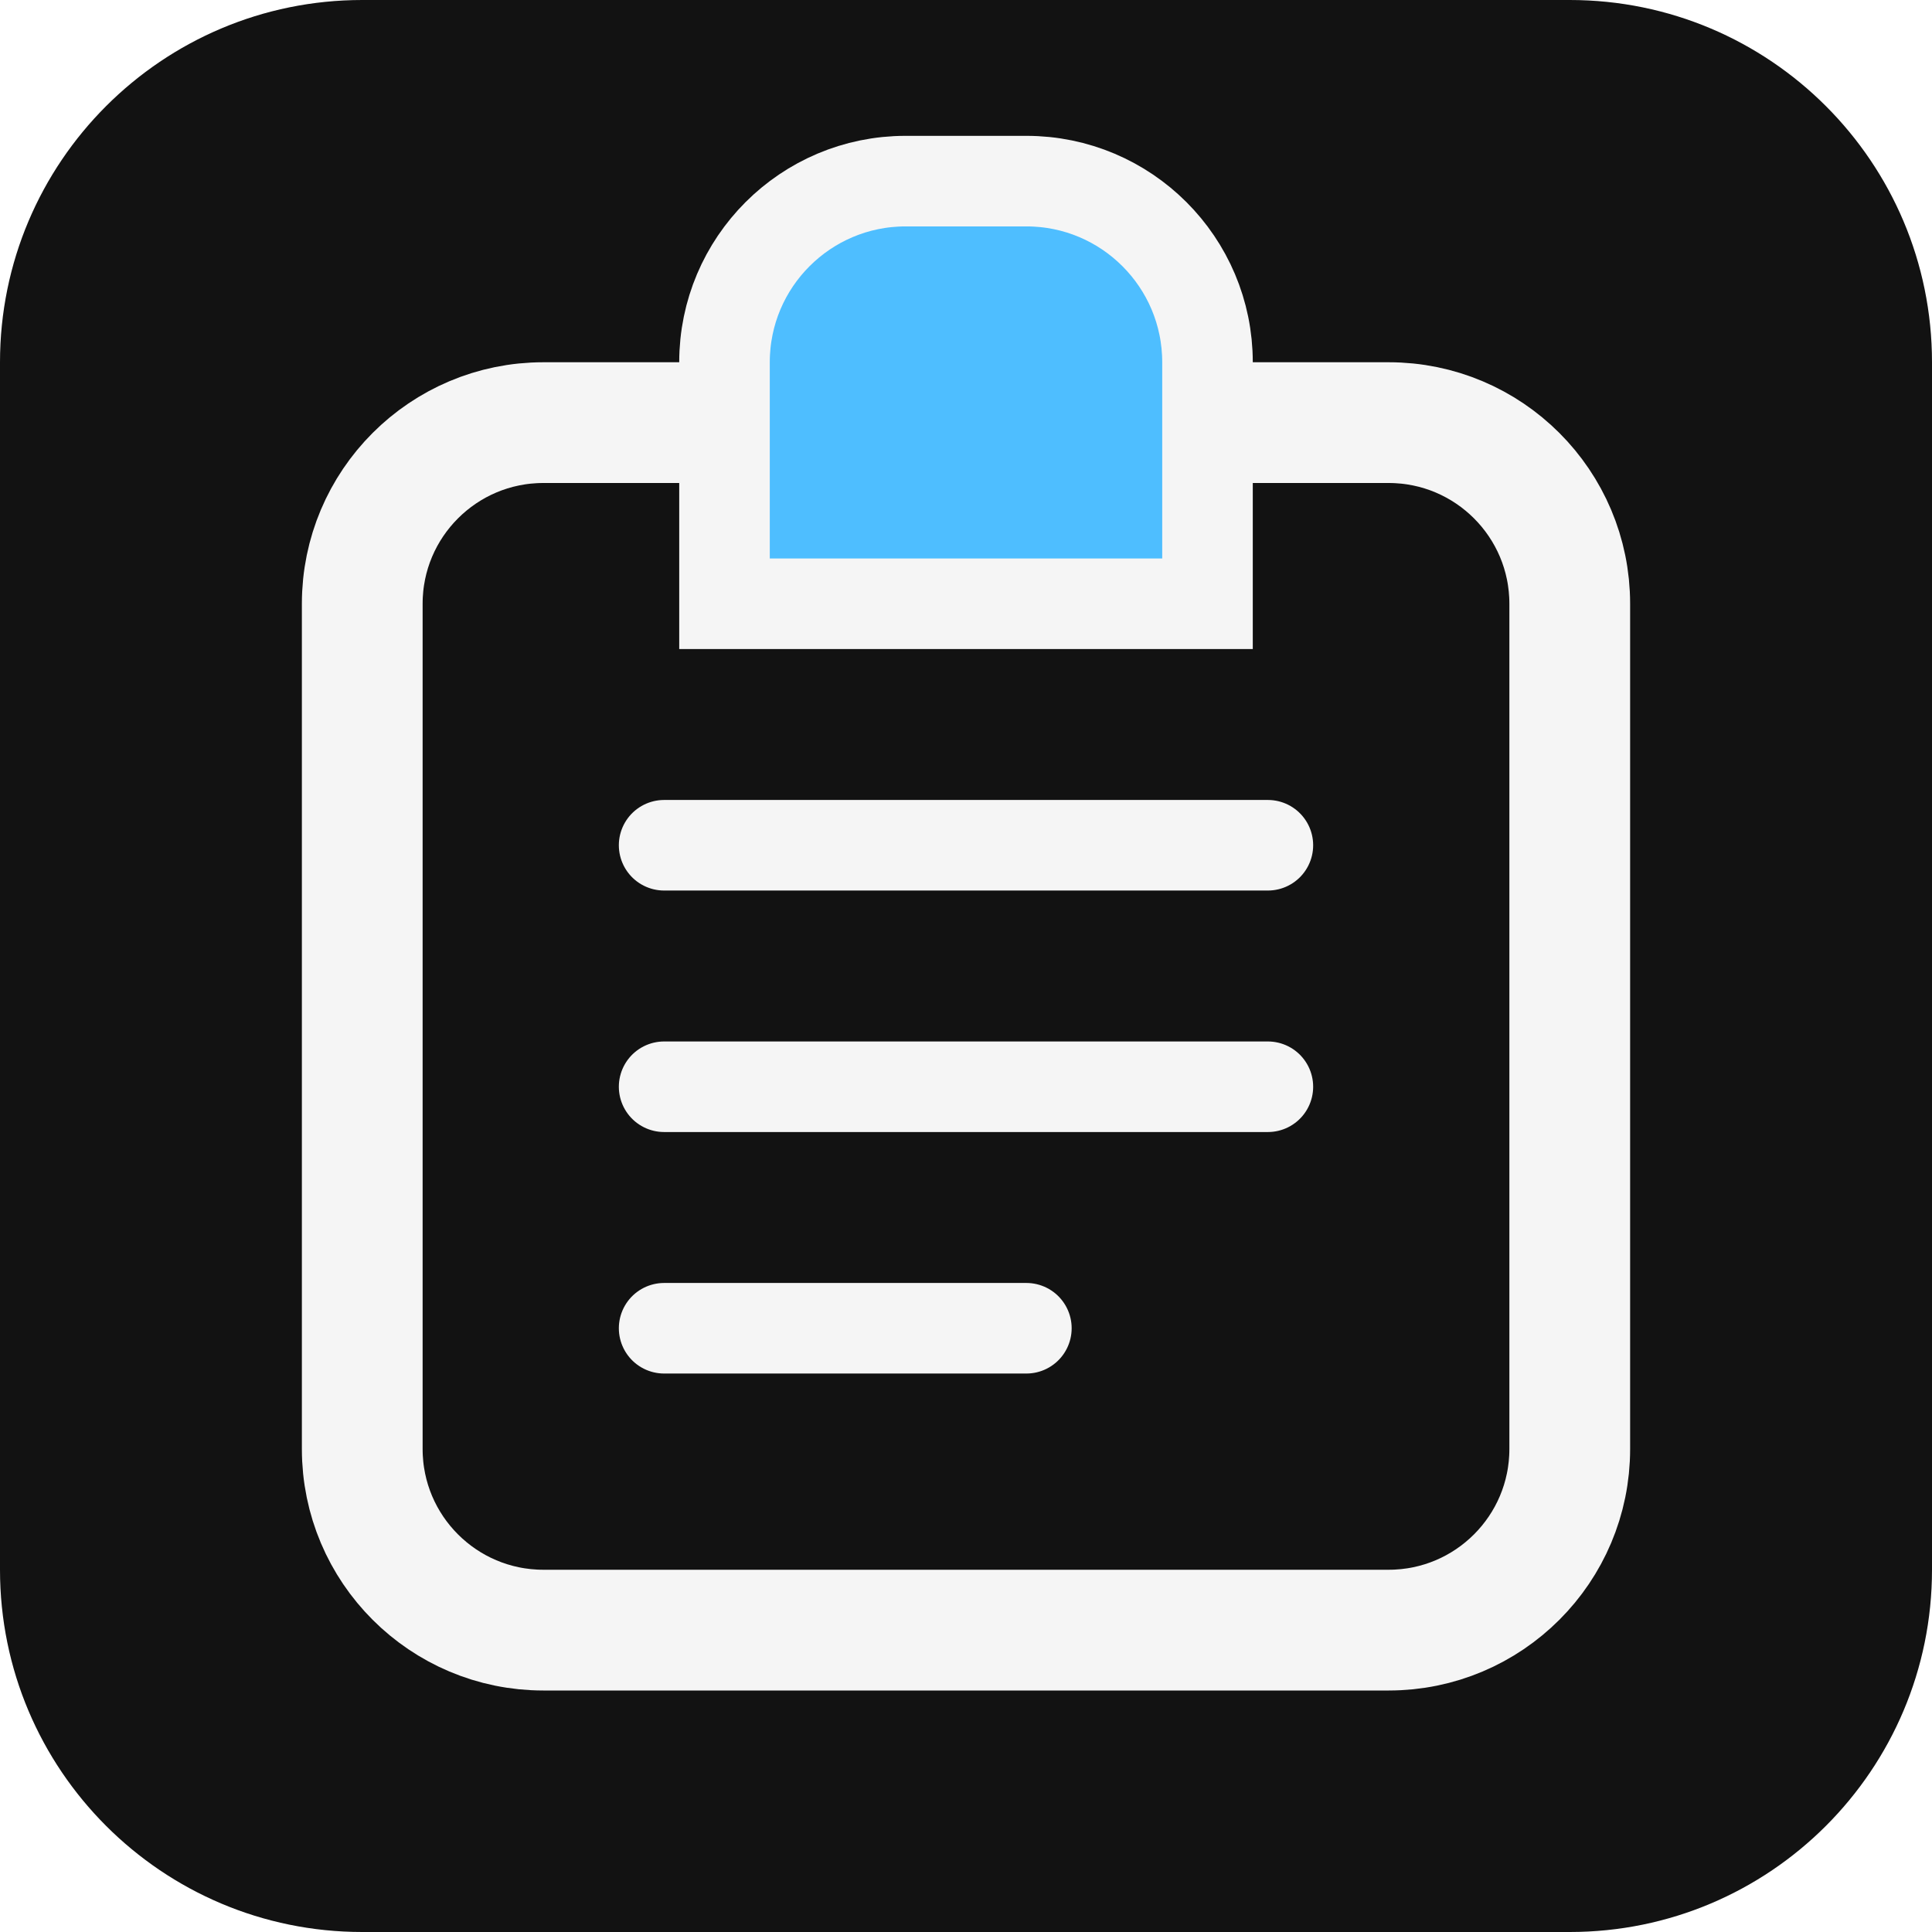
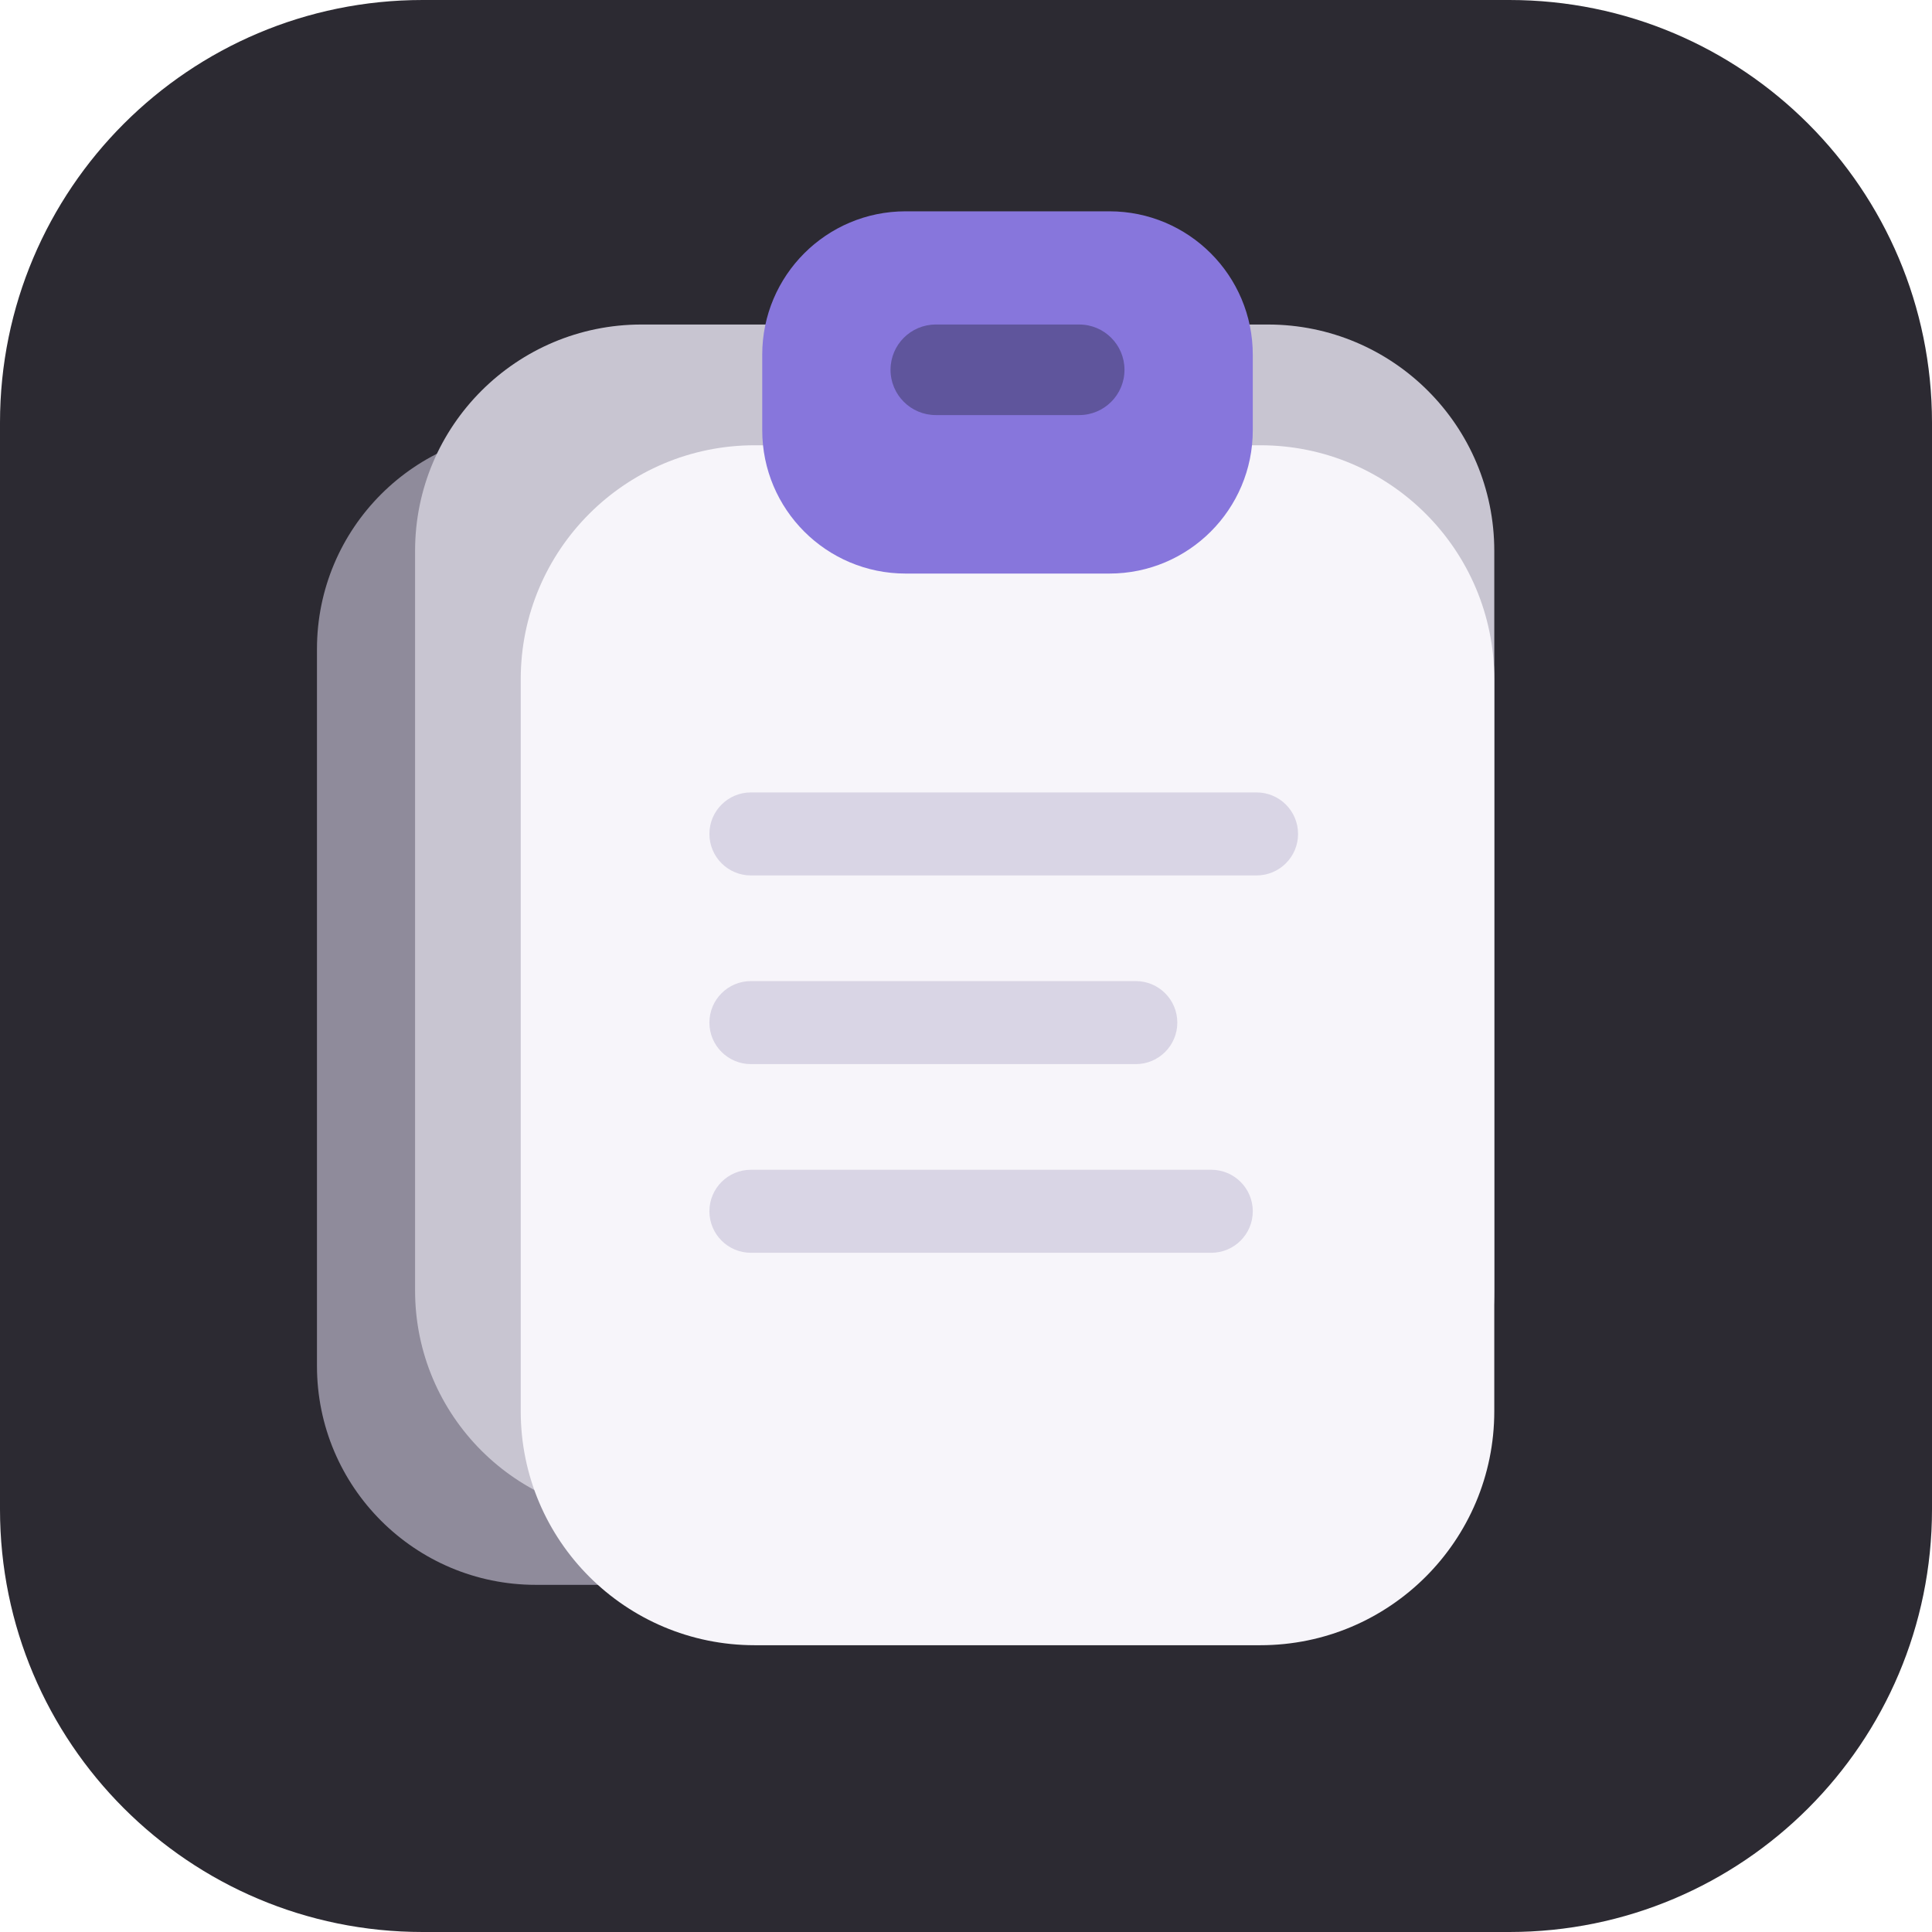
<svg xmlns="http://www.w3.org/2000/svg" viewBox="0 0 256 256">
-   <rect width="256" height="256" rx="48" fill="#121212" />
-   <path d="M72 56h112c13.255 0 24 10.745 24 24v112c0 13.255-10.745 24-24 24H72c-13.255 0-24-10.745-24-24V80c0-13.255 10.745-24 24-24Z" fill="#121212" stroke="#f5f5f5" stroke-width="16" />
-   <path d="M96 48c0-13.255 10.745-24 24-24h16c13.255 0 24 10.745 24 24v32H96V48Z" fill="#4ebeff" stroke="#f5f5f5" stroke-width="12" />
-   <path d="M88 112h80M88 144h80M88 176h48" stroke="#f5f5f5" stroke-width="12" stroke-linecap="round" />
+   <rect width="256" height="256" rx="56" fill="#2c2a32" />
+   <rect x="42" y="57" width="139" height="153" rx="29" fill="#8f8b9b" />
+   <rect x="55" y="43" width="143" height="158" rx="30" fill="#c8c5d1" />
+   <rect x="69" y="59" width="129" height="159" rx="31" fill="#f7f5fa" />
+   <rect x="101" y="28" width="65" height="48" rx="19" fill="#8776dc" />
+   <rect x="118" y="43" width="31" height="12" rx="6" fill="#5f559c" />
+   <rect x="94" y="105" width="78" height="11" rx="5.5" fill="#d9d5e5" />
+   <rect x="94" y="130" width="62" height="11" rx="5.5" fill="#d9d5e5" />
+   <rect x="94" y="155" width="72" height="11" rx="5.5" fill="#d9d5e5" />
</svg>
